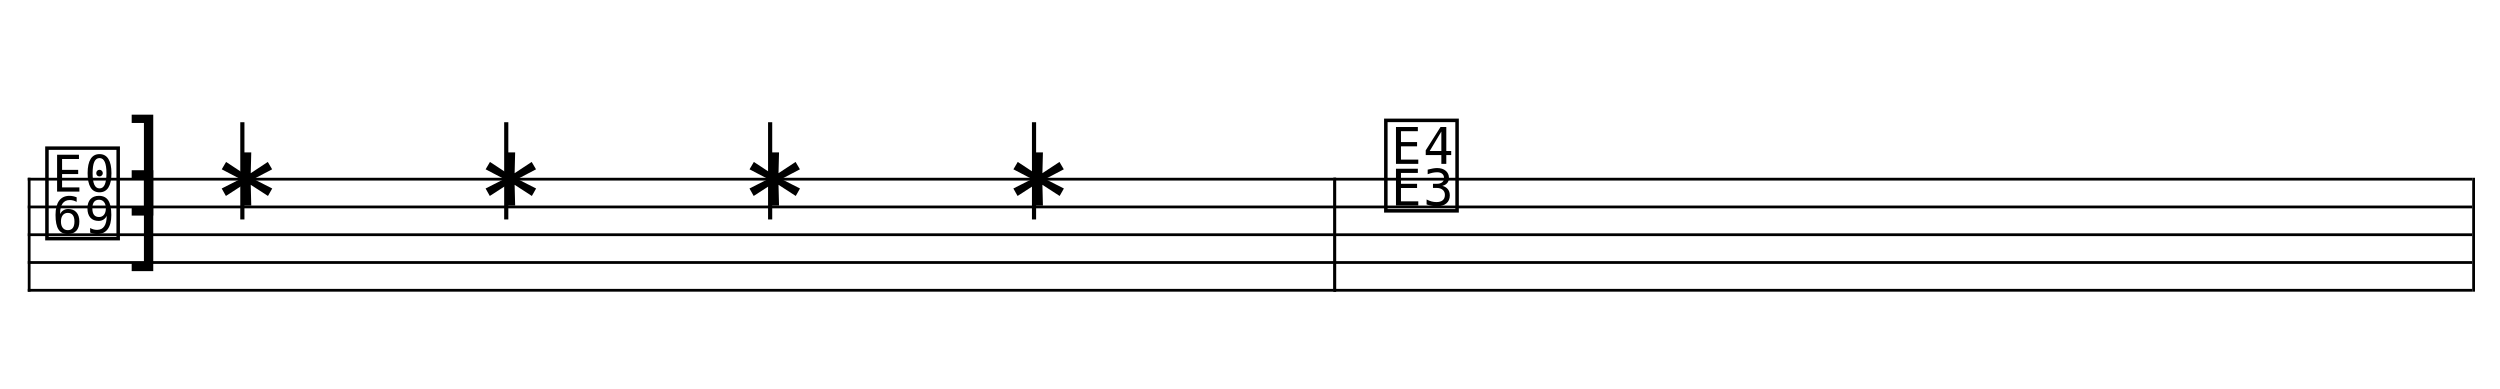
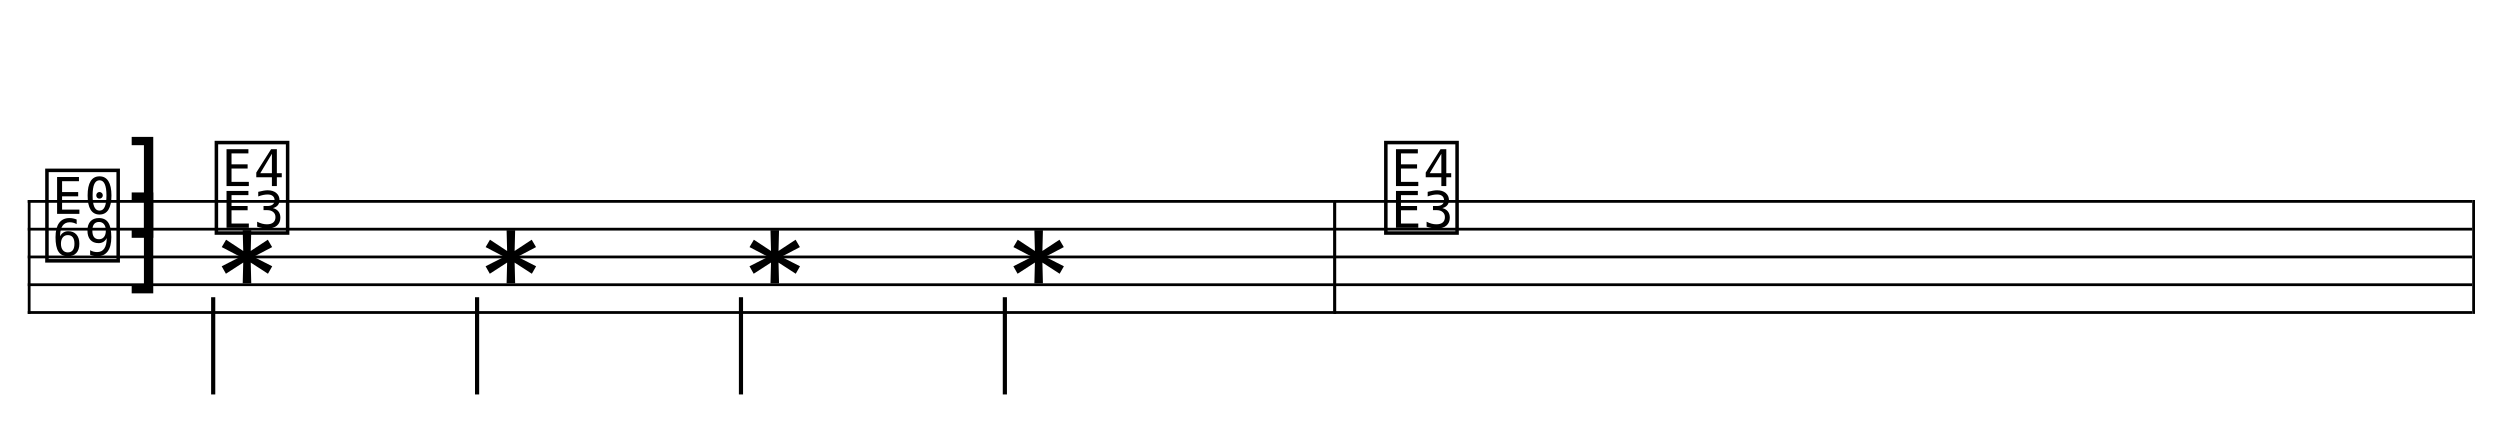
- <svg pointer-events="none" stroke-width="1" stroke-dasharray="none" fill="black" stroke="black" shadowColor="black" font-family="Bravura,Academico" font-size="10pt" font-weight="normal" font-style="normal" width="900" height="140" viewBox="0 0 900 140" style="width: 900px; height: 140px;">
+ <svg pointer-events="none" stroke-width="1" stroke-dasharray="none" fill="black" stroke="black" shadowColor="black" font-family="Bravura,Academico" font-size="10pt" font-weight="normal" font-style="normal" width="900" height="160" viewBox="0 0 900 160" style="width: 900px; height: 160px;">
  <g class="vf-stave">
-     <path fill="none" d="M10 64.5L480 64.5">
+     <path fill="none" d="M10 72.5L480 72.5">
</path>
-     <path fill="none" d="M10 74.5L480 74.5">
+     <path fill="none" d="M10 82.5L480 82.5">
</path>
-     <path fill="none" d="M10 84.5L480 84.5">
+     <path fill="none" d="M10 92.5L480 92.5">
</path>
-     <path fill="none" d="M10 94.5L480 94.5">
+     <path fill="none" d="M10 102.5L480 102.5">
</path>
-     <path fill="none" d="M10 104.5L480 104.5">
+     <path fill="none" d="M10 112.5L480 112.5">
</path>
  </g>
  <g class="vf-stavebarline">
-     <rect x="10" y="64" width="1" height="41" stroke="none">
+     <rect x="10" y="72" width="1" height="41" stroke="none">
</rect>
  </g>
  <g class="vf-stavebarline">
-     <rect x="480" y="64" width="1" height="41" stroke="none">
+     <rect x="480" y="72" width="1" height="41" stroke="none">
</rect>
  </g>
  <g class="vf-clef">
-     <text stroke="none" font-size="30pt" x="15" y="84"></text>
+     <text stroke="none" font-size="30pt" x="15" y="92"></text>
  </g>
  <g class="vf-timesignature">
-     <text stroke="none" font-size="30pt" x="45" y="74"></text>
-     <text stroke="none" font-size="30pt" x="45" y="94"></text>
+     <text stroke="none" font-size="30pt" x="45" y="82"></text>
+     <text stroke="none" font-size="30pt" x="45" y="102"></text>
  </g>
  <g class="vf-stavenote">
-     <g class="vf-stem">
-       <path stroke-width="1.5" fill="none" d="M87.25 79L87.25 44">
- </path>
+     <g class="vf-notehead">
+       <text stroke="none" font-size="30pt" x="76" y="82"></text>
    </g>
-     <g class="vf-notehead">
-       <text stroke="none" font-size="30pt" x="76" y="79"></text>
-     </g>
-     <rect x="76" y="44" width="12" height="41" opacity="0" pointer-events="auto">
+     <rect x="76" y="82" width="11" height="6" opacity="0" pointer-events="auto">
</rect>
  </g>
  <g class="vf-stavenote">
    <g class="vf-stem">
-       <path stroke-width="1.5" fill="none" d="M182.25 79L182.25 44">
+       <path stroke-width="1.5" fill="none" d="M76.75 107L76.75 142">
</path>
    </g>
    <g class="vf-notehead">
-       <text stroke="none" font-size="30pt" x="171" y="79"></text>
+       <text stroke="none" font-size="30pt" x="76" y="107"></text>
    </g>
-     <rect x="171" y="44" width="12" height="41" opacity="0" pointer-events="auto">
+     <rect x="76" y="102" width="12" height="40" opacity="0" pointer-events="auto">
</rect>
  </g>
  <g class="vf-stavenote">
    <g class="vf-stem">
-       <path stroke-width="1.5" fill="none" d="M277.25 79L277.25 44">
+       <path stroke-width="1.5" fill="none" d="M171.75 107L171.75 142">
</path>
    </g>
    <g class="vf-notehead">
-       <text stroke="none" font-size="30pt" x="266" y="79"></text>
+       <text stroke="none" font-size="30pt" x="171" y="107"></text>
    </g>
-     <rect x="266" y="44" width="12" height="41" opacity="0" pointer-events="auto">
+     <rect x="171" y="102" width="12" height="40" opacity="0" pointer-events="auto">
</rect>
  </g>
  <g class="vf-stavenote">
    <g class="vf-stem">
-       <path stroke-width="1.5" fill="none" d="M372.25 79L372.25 44">
+       <path stroke-width="1.5" fill="none" d="M266.75 107L266.75 142">
</path>
    </g>
    <g class="vf-notehead">
-       <text stroke="none" font-size="30pt" x="361" y="79"></text>
+       <text stroke="none" font-size="30pt" x="266" y="107"></text>
    </g>
-     <rect x="361" y="44" width="12" height="41" opacity="0" pointer-events="auto">
+     <rect x="266" y="102" width="12" height="40" opacity="0" pointer-events="auto">
+ </rect>
+   </g>
+   <g class="vf-stavenote">
+     <g class="vf-stem">
+       <path stroke-width="1.5" fill="none" d="M361.75 107L361.75 142">
+ </path>
+     </g>
+     <g class="vf-notehead">
+       <text stroke="none" font-size="30pt" x="361" y="107"></text>
+     </g>
+     <rect x="361" y="102" width="12" height="40" opacity="0" pointer-events="auto">
</rect>
  </g>
  <g class="vf-stave">
-     <path fill="none" d="M480 64.5L890 64.5">
+     <path fill="none" d="M480 72.5L890 72.5">
</path>
-     <path fill="none" d="M480 74.5L890 74.5">
+     <path fill="none" d="M480 82.5L890 82.5">
</path>
-     <path fill="none" d="M480 84.5L890 84.5">
+     <path fill="none" d="M480 92.5L890 92.5">
</path>
-     <path fill="none" d="M480 94.5L890 94.5">
+     <path fill="none" d="M480 102.5L890 102.5">
</path>
-     <path fill="none" d="M480 104.5L890 104.5">
+     <path fill="none" d="M480 112.5L890 112.5">
</path>
  </g>
  <g class="vf-stavebarline">
-     <rect x="480" y="64" width="1" height="41" stroke="none">
+     <rect x="480" y="72" width="1" height="41" stroke="none">
</rect>
  </g>
  <g class="vf-stavebarline">
-     <rect x="890" y="64" width="1" height="41" stroke="none">
+     <rect x="890" y="72" width="1" height="41" stroke="none">
</rect>
  </g>
  <g class="vf-stavenote">
    <g class="vf-notehead">
-       <text stroke="none" font-size="30pt" x="497" y="74"></text>
+       <text stroke="none" font-size="30pt" x="497" y="82"></text>
    </g>
-     <rect x="497" y="74" width="11" height="6" opacity="0" pointer-events="auto">
+     <rect x="497" y="82" width="11" height="6" opacity="0" pointer-events="auto">
</rect>
  </g>
</svg>
